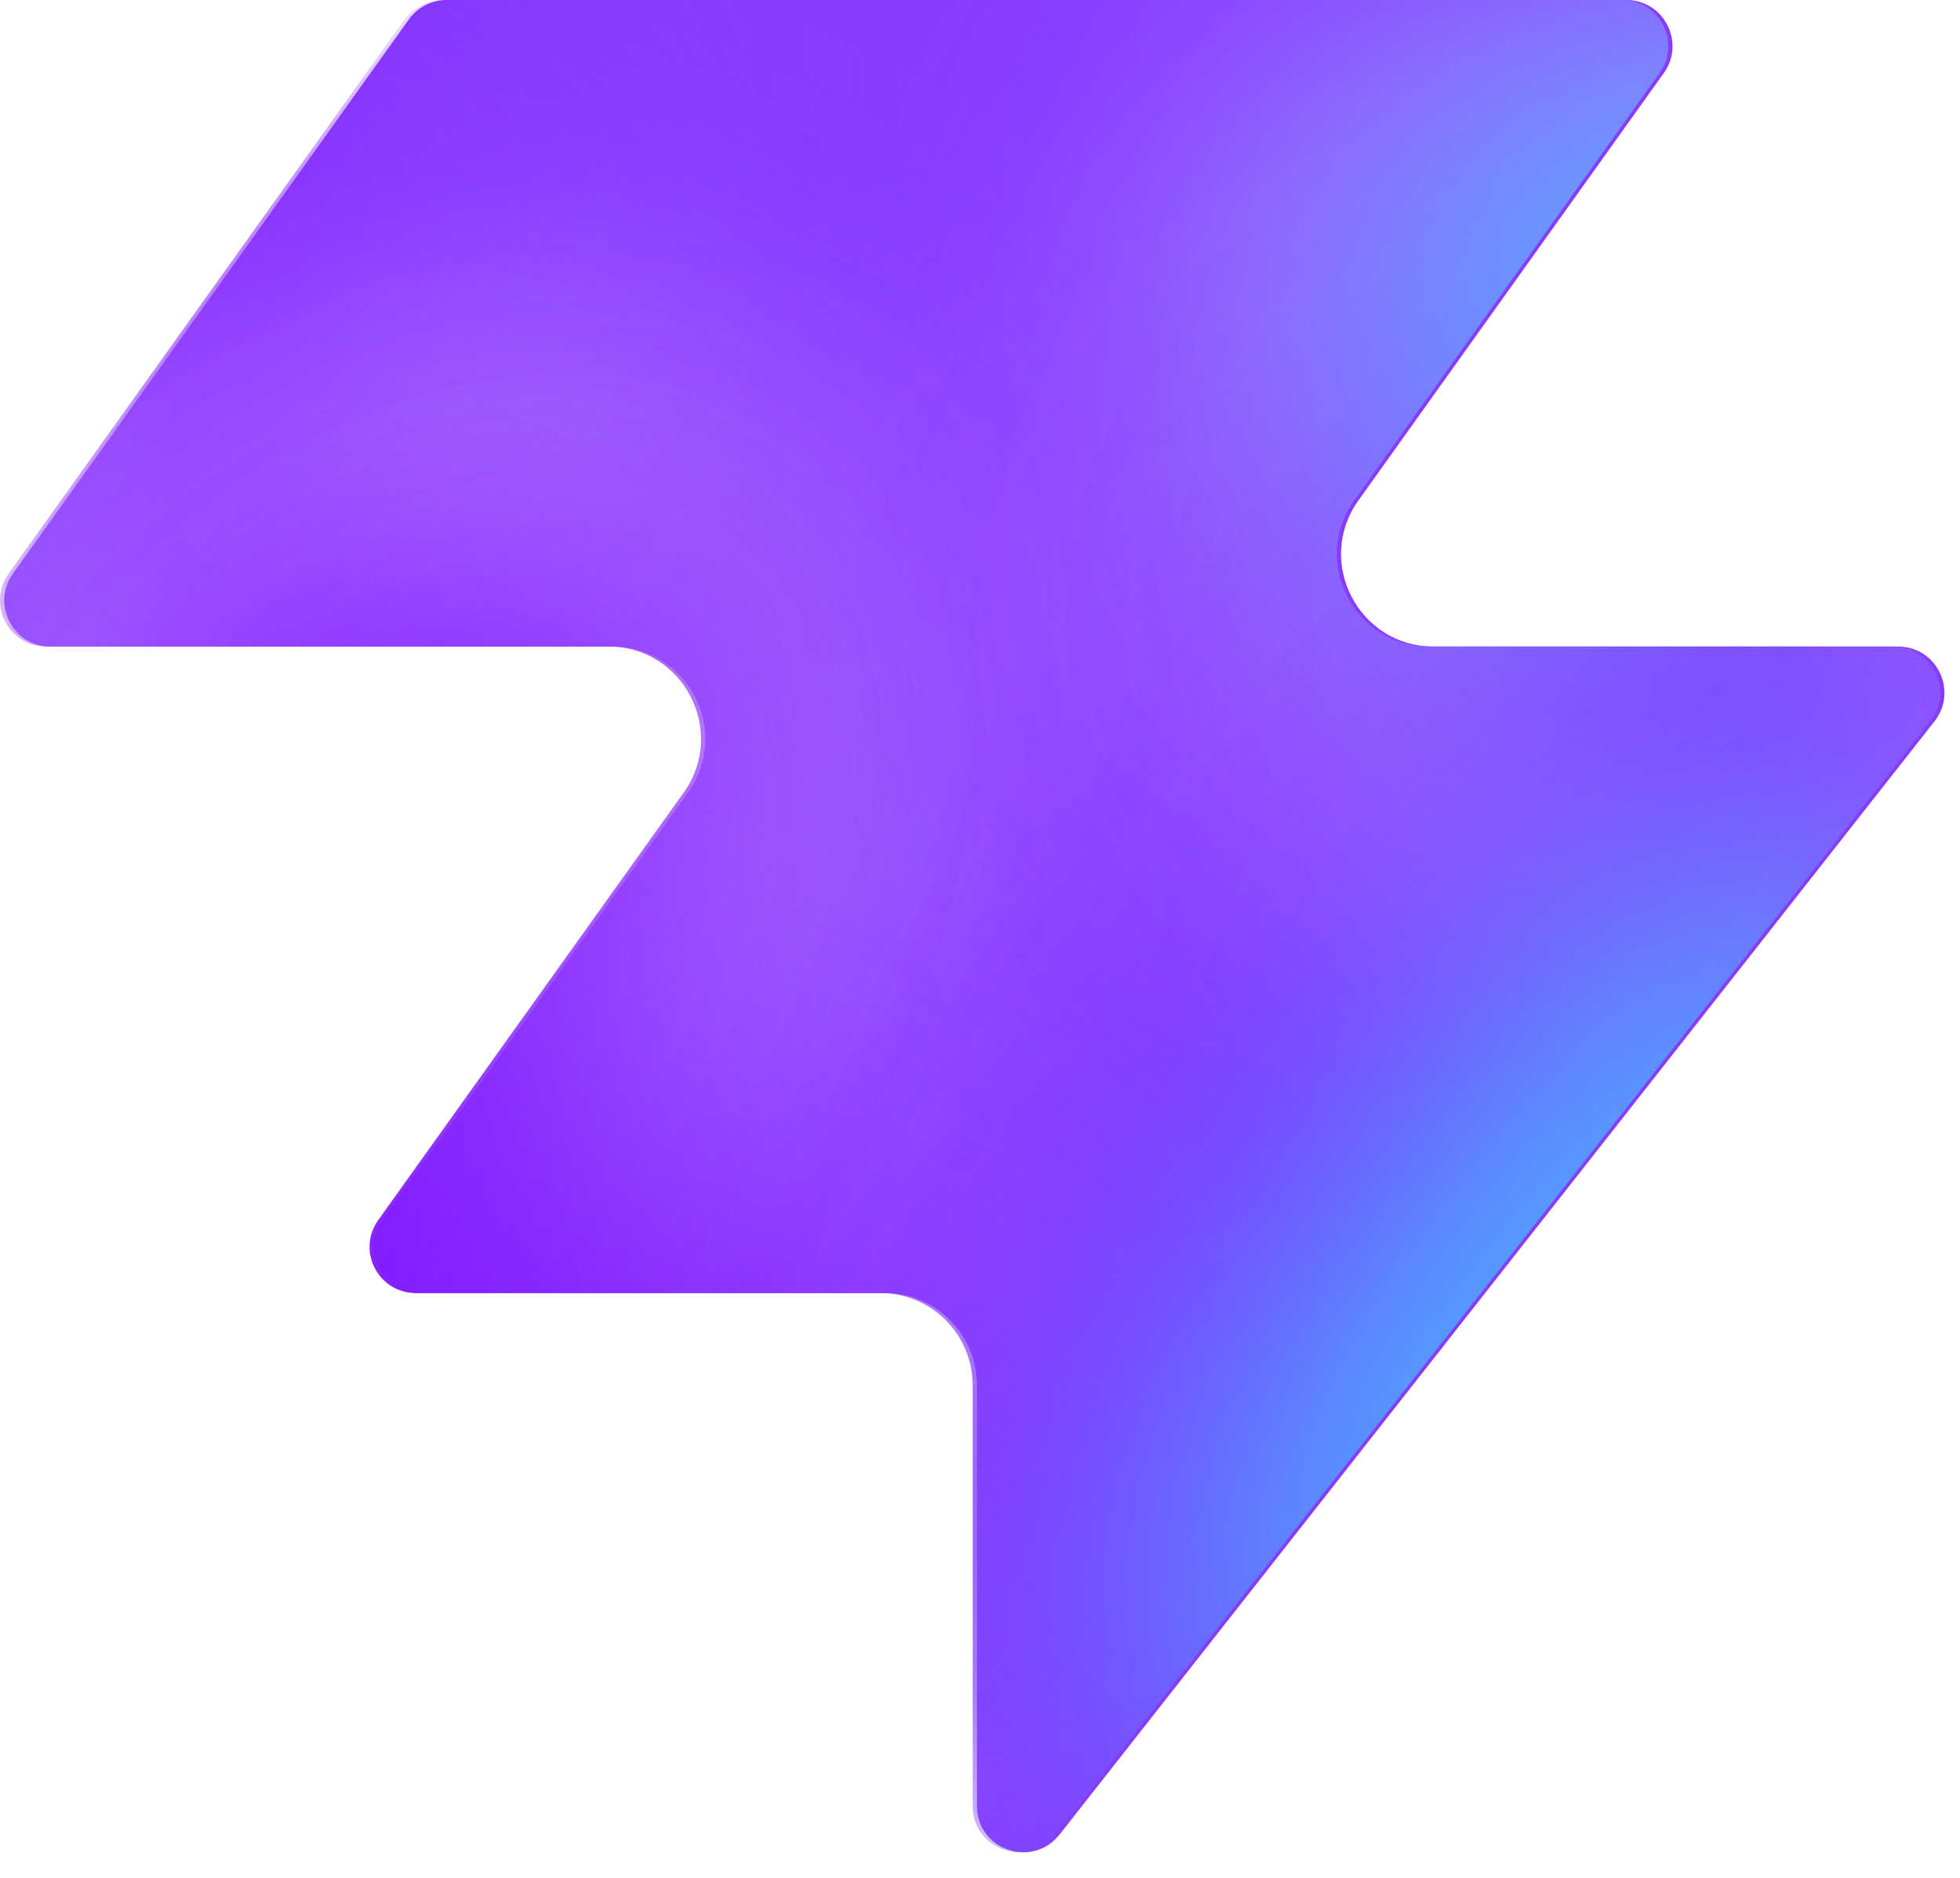
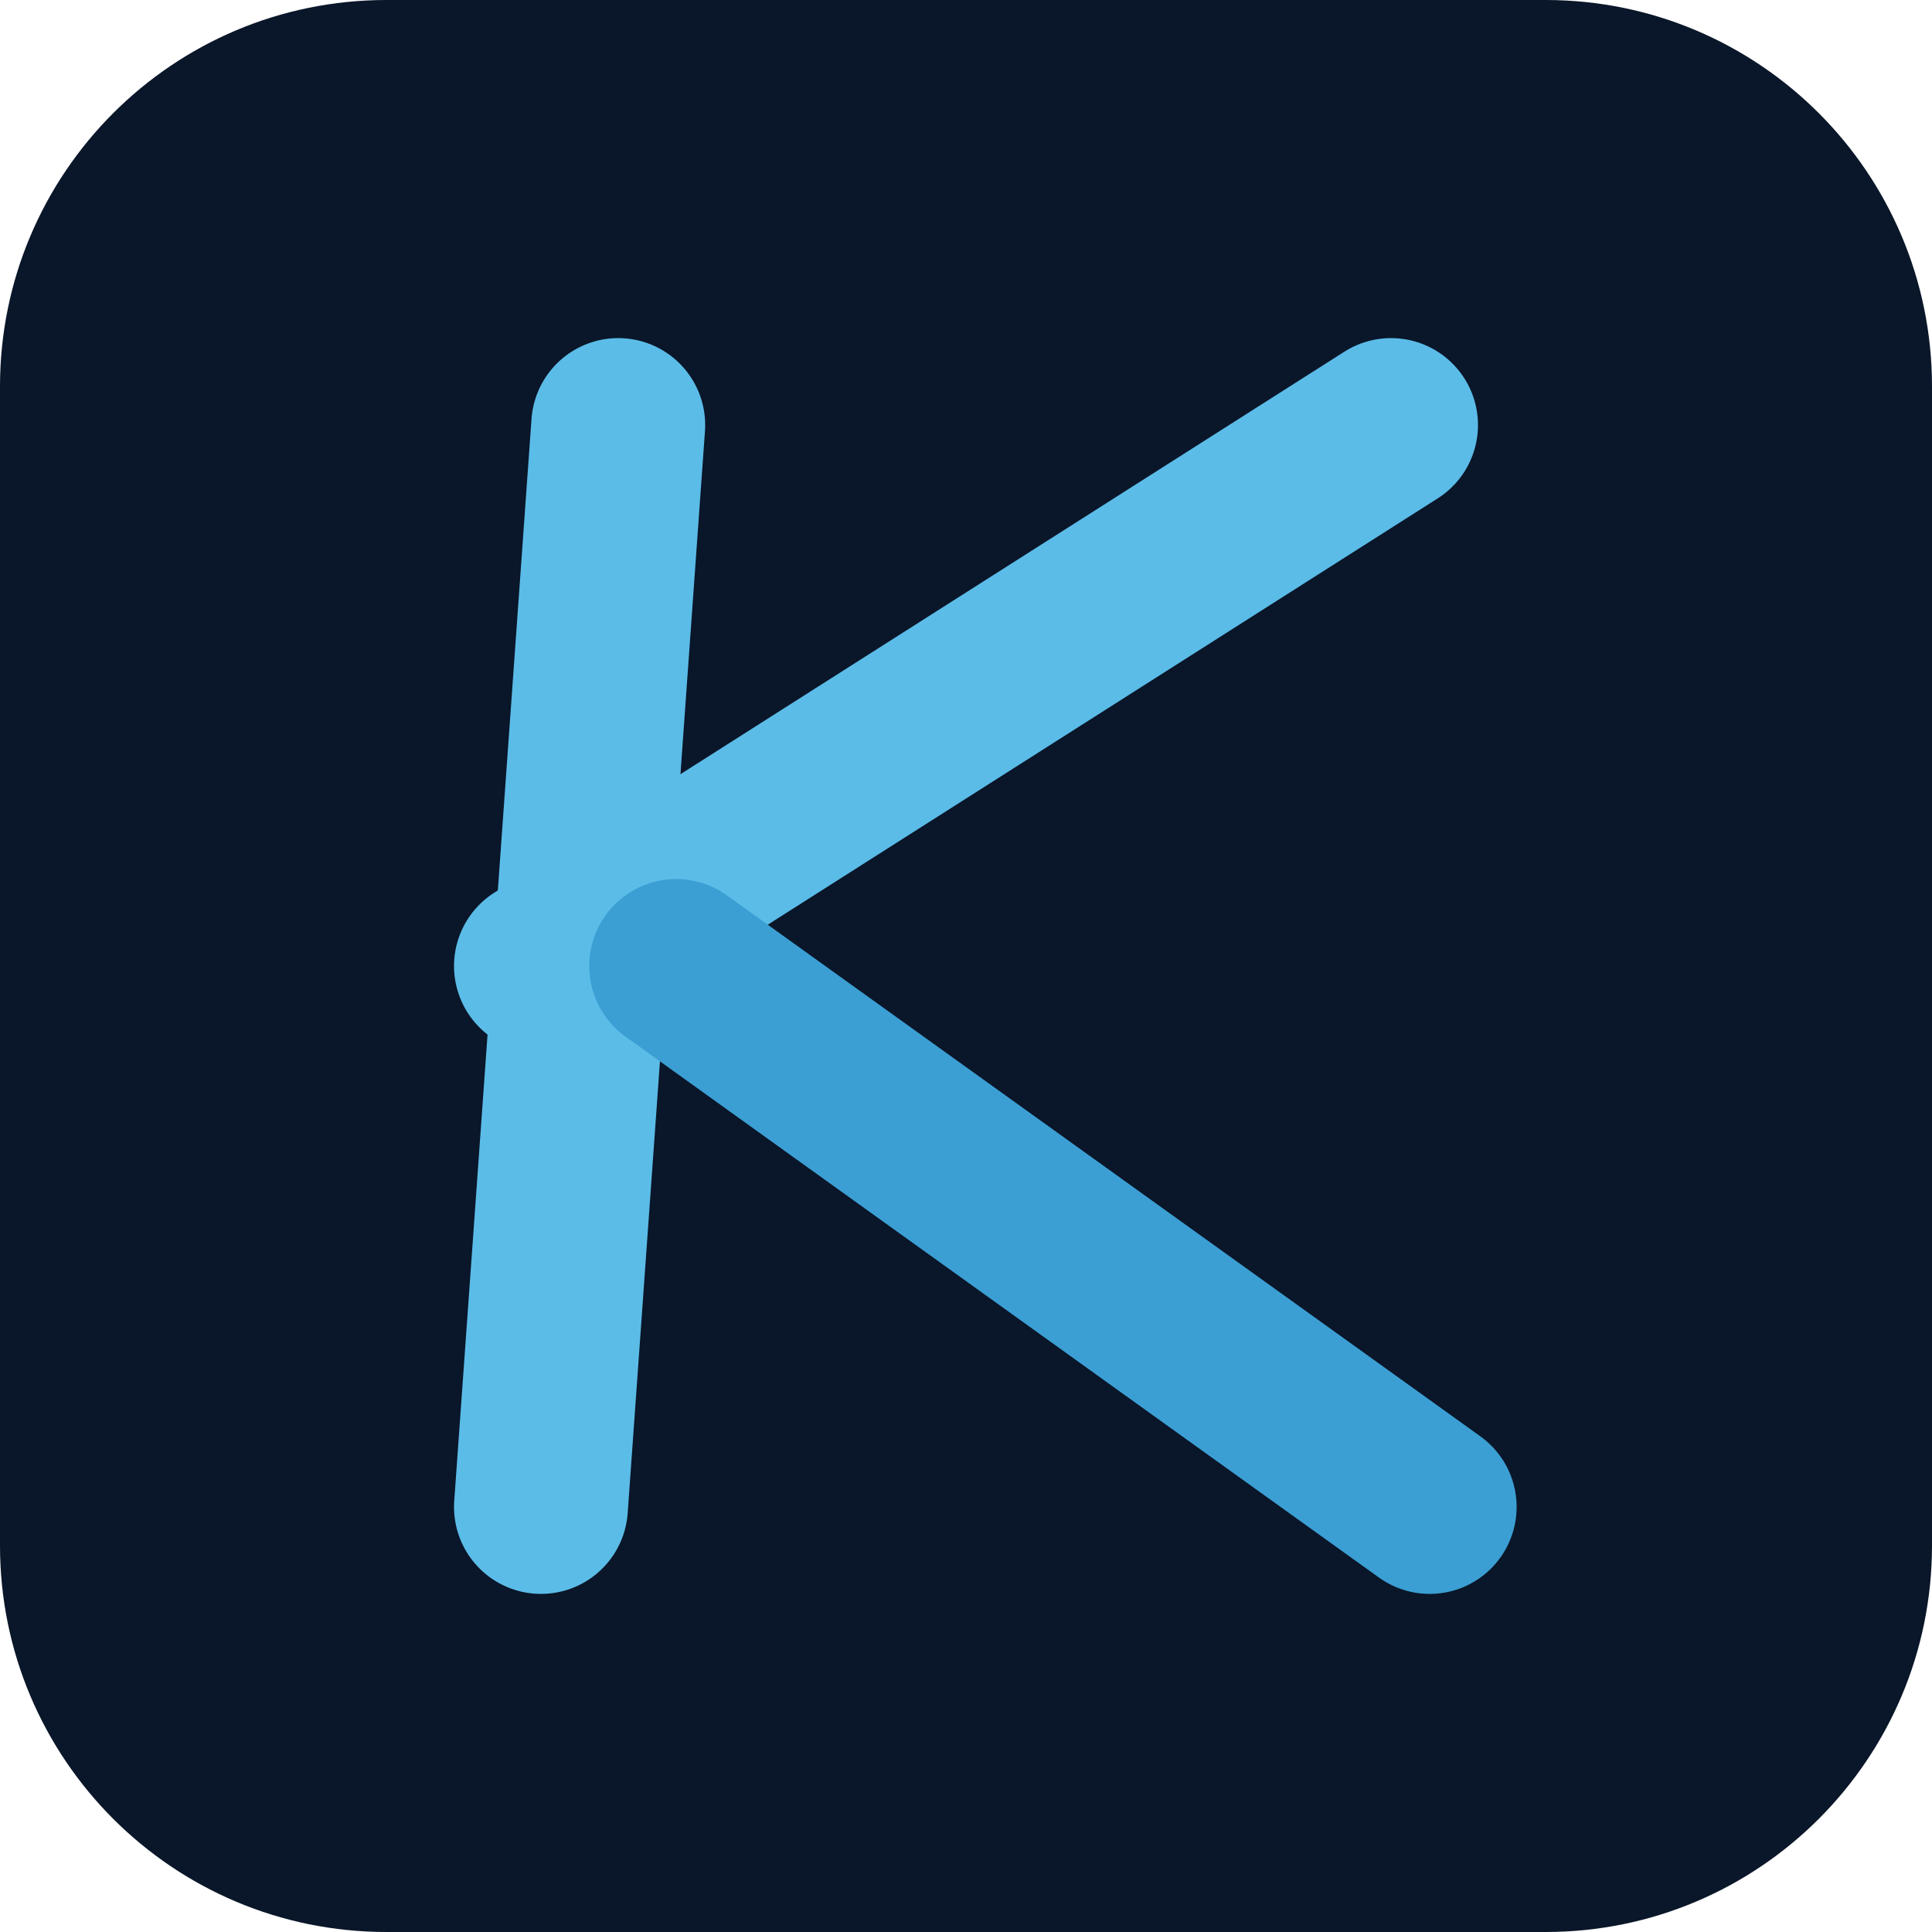
- <svg xmlns="http://www.w3.org/2000/svg" width="48" height="46" fill="none" viewBox="0 0 48 46">
-   <path fill="#863bff" d="M25.946 44.938c-.664.845-2.021.375-2.021-.698V33.937a2.26 2.26 0 0 0-2.262-2.262H10.287c-.92 0-1.456-1.04-.92-1.788l7.48-10.471c1.07-1.497 0-3.578-1.842-3.578H1.237c-.92 0-1.456-1.04-.92-1.788L10.013.474c.214-.297.556-.474.92-.474h28.894c.92 0 1.456 1.04.92 1.788l-7.48 10.471c-1.07 1.498 0 3.579 1.842 3.579h11.377c.943 0 1.473 1.088.89 1.83L25.947 44.94z" style="fill:#863bff;fill:color(display-p3 .525 .23 1);fill-opacity:1" />
-   <mask id="a" width="48" height="46" x="0" y="0" maskUnits="userSpaceOnUse" style="mask-type:alpha">
-     <path fill="#000" d="M25.842 44.938c-.664.844-2.021.375-2.021-.698V33.937a2.26 2.26 0 0 0-2.262-2.262H10.183c-.92 0-1.456-1.04-.92-1.788l7.48-10.471c1.07-1.498 0-3.579-1.842-3.579H1.133c-.92 0-1.456-1.04-.92-1.787L9.91.473c.214-.297.556-.474.92-.474h28.894c.92 0 1.456 1.04.92 1.788l-7.48 10.471c-1.07 1.498 0 3.578 1.842 3.578h11.377c.943 0 1.473 1.088.89 1.832L25.843 44.94z" style="fill:#000;fill-opacity:1" />
-   </mask>
-   <g mask="url(#a)">
-     <g filter="url(#b)">
-       <ellipse cx="5.508" cy="14.704" fill="#ede6ff" rx="5.508" ry="14.704" style="fill:#ede6ff;fill:color(display-p3 .927 .903 1);fill-opacity:1" transform="matrix(.00324 1 1 -.00324 -4.47 31.516)" />
-     </g>
-     <g filter="url(#c)">
-       <ellipse cx="10.399" cy="29.851" fill="#ede6ff" rx="10.399" ry="29.851" style="fill:#ede6ff;fill:color(display-p3 .927 .903 1);fill-opacity:1" transform="matrix(.00324 1 1 -.00324 -39.328 7.883)" />
-     </g>
-     <g filter="url(#d)">
-       <ellipse cx="5.508" cy="30.487" fill="#7e14ff" rx="5.508" ry="30.487" style="fill:#7e14ff;fill:color(display-p3 .492 .077 1);fill-opacity:1" transform="rotate(89.814 -25.913 -14.639)scale(1 -1)" />
-     </g>
-     <g filter="url(#e)">
-       <ellipse cx="5.508" cy="30.599" fill="#7e14ff" rx="5.508" ry="30.599" style="fill:#7e14ff;fill:color(display-p3 .492 .077 1);fill-opacity:1" transform="rotate(89.814 -32.644 -3.334)scale(1 -1)" />
-     </g>
-     <g filter="url(#f)">
-       <ellipse cx="5.508" cy="30.599" fill="#7e14ff" rx="5.508" ry="30.599" style="fill:#7e14ff;fill:color(display-p3 .492 .077 1);fill-opacity:1" transform="matrix(.00324 1 1 -.00324 -34.34 30.47)" />
-     </g>
-     <g filter="url(#g)">
-       <ellipse cx="14.072" cy="22.078" fill="#ede6ff" rx="14.072" ry="22.078" style="fill:#ede6ff;fill:color(display-p3 .927 .903 1);fill-opacity:1" transform="rotate(93.35 24.506 48.493)scale(-1 1)" />
-     </g>
-     <g filter="url(#h)">
-       <ellipse cx="3.47" cy="21.501" fill="#7e14ff" rx="3.47" ry="21.501" style="fill:#7e14ff;fill:color(display-p3 .492 .077 1);fill-opacity:1" transform="rotate(89.009 28.708 47.59)scale(-1 1)" />
-     </g>
-     <g filter="url(#i)">
-       <ellipse cx="3.47" cy="21.501" fill="#7e14ff" rx="3.47" ry="21.501" style="fill:#7e14ff;fill:color(display-p3 .492 .077 1);fill-opacity:1" transform="rotate(89.009 28.708 47.59)scale(-1 1)" />
-     </g>
-     <g filter="url(#j)">
-       <ellipse cx=".387" cy="8.972" fill="#7e14ff" rx="4.407" ry="29.108" style="fill:#7e14ff;fill:color(display-p3 .492 .077 1);fill-opacity:1" transform="rotate(39.51 .387 8.972)" />
-     </g>
-     <g filter="url(#k)">
-       <ellipse cx="47.523" cy="-6.092" fill="#7e14ff" rx="4.407" ry="29.108" style="fill:#7e14ff;fill:color(display-p3 .492 .077 1);fill-opacity:1" transform="rotate(37.892 47.523 -6.092)" />
-     </g>
-     <g filter="url(#l)">
-       <ellipse cx="41.412" cy="6.333" fill="#47bfff" rx="5.971" ry="9.665" style="fill:#47bfff;fill:color(display-p3 .28 .748 1);fill-opacity:1" transform="rotate(37.892 41.412 6.333)" />
-     </g>
-     <g filter="url(#m)">
-       <ellipse cx="-1.879" cy="38.332" fill="#7e14ff" rx="4.407" ry="29.108" style="fill:#7e14ff;fill:color(display-p3 .492 .077 1);fill-opacity:1" transform="rotate(37.892 -1.88 38.332)" />
-     </g>
-     <g filter="url(#n)">
-       <ellipse cx="-1.879" cy="38.332" fill="#7e14ff" rx="4.407" ry="29.108" style="fill:#7e14ff;fill:color(display-p3 .492 .077 1);fill-opacity:1" transform="rotate(37.892 -1.88 38.332)" />
-     </g>
-     <g filter="url(#o)">
-       <ellipse cx="35.651" cy="29.907" fill="#7e14ff" rx="4.407" ry="29.108" style="fill:#7e14ff;fill:color(display-p3 .492 .077 1);fill-opacity:1" transform="rotate(37.892 35.651 29.907)" />
-     </g>
-     <g filter="url(#p)">
-       <ellipse cx="38.418" cy="32.4" fill="#47bfff" rx="5.971" ry="15.297" style="fill:#47bfff;fill:color(display-p3 .28 .748 1);fill-opacity:1" transform="rotate(37.892 38.418 32.4)" />
-     </g>
-   </g>
-   <defs>
-     <filter id="b" width="60.045" height="41.654" x="-19.77" y="16.149" color-interpolation-filters="sRGB" filterUnits="userSpaceOnUse">
-       <feFlood flood-opacity="0" result="BackgroundImageFix" />
-       <feBlend in="SourceGraphic" in2="BackgroundImageFix" result="shape" />
-       <feGaussianBlur result="effect1_foregroundBlur_2002_17158" stdDeviation="7.659" />
-     </filter>
-     <filter id="c" width="90.34" height="51.437" x="-54.613" y="-7.533" color-interpolation-filters="sRGB" filterUnits="userSpaceOnUse">
-       <feFlood flood-opacity="0" result="BackgroundImageFix" />
-       <feBlend in="SourceGraphic" in2="BackgroundImageFix" result="shape" />
-       <feGaussianBlur result="effect1_foregroundBlur_2002_17158" stdDeviation="7.659" />
-     </filter>
-     <filter id="d" width="79.355" height="29.4" x="-49.64" y="2.03" color-interpolation-filters="sRGB" filterUnits="userSpaceOnUse">
-       <feFlood flood-opacity="0" result="BackgroundImageFix" />
-       <feBlend in="SourceGraphic" in2="BackgroundImageFix" result="shape" />
-       <feGaussianBlur result="effect1_foregroundBlur_2002_17158" stdDeviation="4.596" />
-     </filter>
-     <filter id="e" width="79.579" height="29.4" x="-45.045" y="20.029" color-interpolation-filters="sRGB" filterUnits="userSpaceOnUse">
-       <feFlood flood-opacity="0" result="BackgroundImageFix" />
-       <feBlend in="SourceGraphic" in2="BackgroundImageFix" result="shape" />
-       <feGaussianBlur result="effect1_foregroundBlur_2002_17158" stdDeviation="4.596" />
-     </filter>
-     <filter id="f" width="79.579" height="29.4" x="-43.513" y="21.178" color-interpolation-filters="sRGB" filterUnits="userSpaceOnUse">
-       <feFlood flood-opacity="0" result="BackgroundImageFix" />
-       <feBlend in="SourceGraphic" in2="BackgroundImageFix" result="shape" />
-       <feGaussianBlur result="effect1_foregroundBlur_2002_17158" stdDeviation="4.596" />
-     </filter>
-     <filter id="g" width="74.749" height="58.852" x="15.756" y="-17.901" color-interpolation-filters="sRGB" filterUnits="userSpaceOnUse">
-       <feFlood flood-opacity="0" result="BackgroundImageFix" />
-       <feBlend in="SourceGraphic" in2="BackgroundImageFix" result="shape" />
-       <feGaussianBlur result="effect1_foregroundBlur_2002_17158" stdDeviation="7.659" />
-     </filter>
-     <filter id="h" width="61.377" height="25.362" x="23.548" y="2.284" color-interpolation-filters="sRGB" filterUnits="userSpaceOnUse">
-       <feFlood flood-opacity="0" result="BackgroundImageFix" />
-       <feBlend in="SourceGraphic" in2="BackgroundImageFix" result="shape" />
-       <feGaussianBlur result="effect1_foregroundBlur_2002_17158" stdDeviation="4.596" />
-     </filter>
-     <filter id="i" width="61.377" height="25.362" x="23.548" y="2.284" color-interpolation-filters="sRGB" filterUnits="userSpaceOnUse">
-       <feFlood flood-opacity="0" result="BackgroundImageFix" />
-       <feBlend in="SourceGraphic" in2="BackgroundImageFix" result="shape" />
-       <feGaussianBlur result="effect1_foregroundBlur_2002_17158" stdDeviation="4.596" />
-     </filter>
-     <filter id="j" width="56.045" height="63.649" x="-27.636" y="-22.853" color-interpolation-filters="sRGB" filterUnits="userSpaceOnUse">
-       <feFlood flood-opacity="0" result="BackgroundImageFix" />
-       <feBlend in="SourceGraphic" in2="BackgroundImageFix" result="shape" />
-       <feGaussianBlur result="effect1_foregroundBlur_2002_17158" stdDeviation="4.596" />
-     </filter>
-     <filter id="k" width="54.814" height="64.646" x="20.116" y="-38.415" color-interpolation-filters="sRGB" filterUnits="userSpaceOnUse">
-       <feFlood flood-opacity="0" result="BackgroundImageFix" />
-       <feBlend in="SourceGraphic" in2="BackgroundImageFix" result="shape" />
-       <feGaussianBlur result="effect1_foregroundBlur_2002_17158" stdDeviation="4.596" />
-     </filter>
-     <filter id="l" width="33.541" height="35.313" x="24.641" y="-11.323" color-interpolation-filters="sRGB" filterUnits="userSpaceOnUse">
-       <feFlood flood-opacity="0" result="BackgroundImageFix" />
-       <feBlend in="SourceGraphic" in2="BackgroundImageFix" result="shape" />
-       <feGaussianBlur result="effect1_foregroundBlur_2002_17158" stdDeviation="4.596" />
-     </filter>
-     <filter id="m" width="54.814" height="64.646" x="-29.286" y="6.009" color-interpolation-filters="sRGB" filterUnits="userSpaceOnUse">
-       <feFlood flood-opacity="0" result="BackgroundImageFix" />
-       <feBlend in="SourceGraphic" in2="BackgroundImageFix" result="shape" />
-       <feGaussianBlur result="effect1_foregroundBlur_2002_17158" stdDeviation="4.596" />
-     </filter>
-     <filter id="n" width="54.814" height="64.646" x="-29.286" y="6.009" color-interpolation-filters="sRGB" filterUnits="userSpaceOnUse">
-       <feFlood flood-opacity="0" result="BackgroundImageFix" />
-       <feBlend in="SourceGraphic" in2="BackgroundImageFix" result="shape" />
-       <feGaussianBlur result="effect1_foregroundBlur_2002_17158" stdDeviation="4.596" />
-     </filter>
-     <filter id="o" width="54.814" height="64.646" x="8.244" y="-2.416" color-interpolation-filters="sRGB" filterUnits="userSpaceOnUse">
-       <feFlood flood-opacity="0" result="BackgroundImageFix" />
-       <feBlend in="SourceGraphic" in2="BackgroundImageFix" result="shape" />
-       <feGaussianBlur result="effect1_foregroundBlur_2002_17158" stdDeviation="4.596" />
-     </filter>
-     <filter id="p" width="39.409" height="43.623" x="18.713" y="10.588" color-interpolation-filters="sRGB" filterUnits="userSpaceOnUse">
-       <feFlood flood-opacity="0" result="BackgroundImageFix" />
-       <feBlend in="SourceGraphic" in2="BackgroundImageFix" result="shape" />
-       <feGaussianBlur result="effect1_foregroundBlur_2002_17158" stdDeviation="4.596" />
-     </filter>
-   </defs>
+ <svg xmlns="http://www.w3.org/2000/svg" viewBox="0 0 100 100">
+   <rect width="100" height="100" rx="20" fill="#0a1629" />
+   <line x1="32" y1="22" x2="28" y2="78" stroke="#5bbce8" stroke-width="9" stroke-linecap="round" />
+   <line x1="28" y1="50" x2="72" y2="22" stroke="#5bbce8" stroke-width="9" stroke-linecap="round" />
+   <line x1="35" y1="50" x2="74" y2="78" stroke="#3b9fd4" stroke-width="9" stroke-linecap="round" />
</svg>
